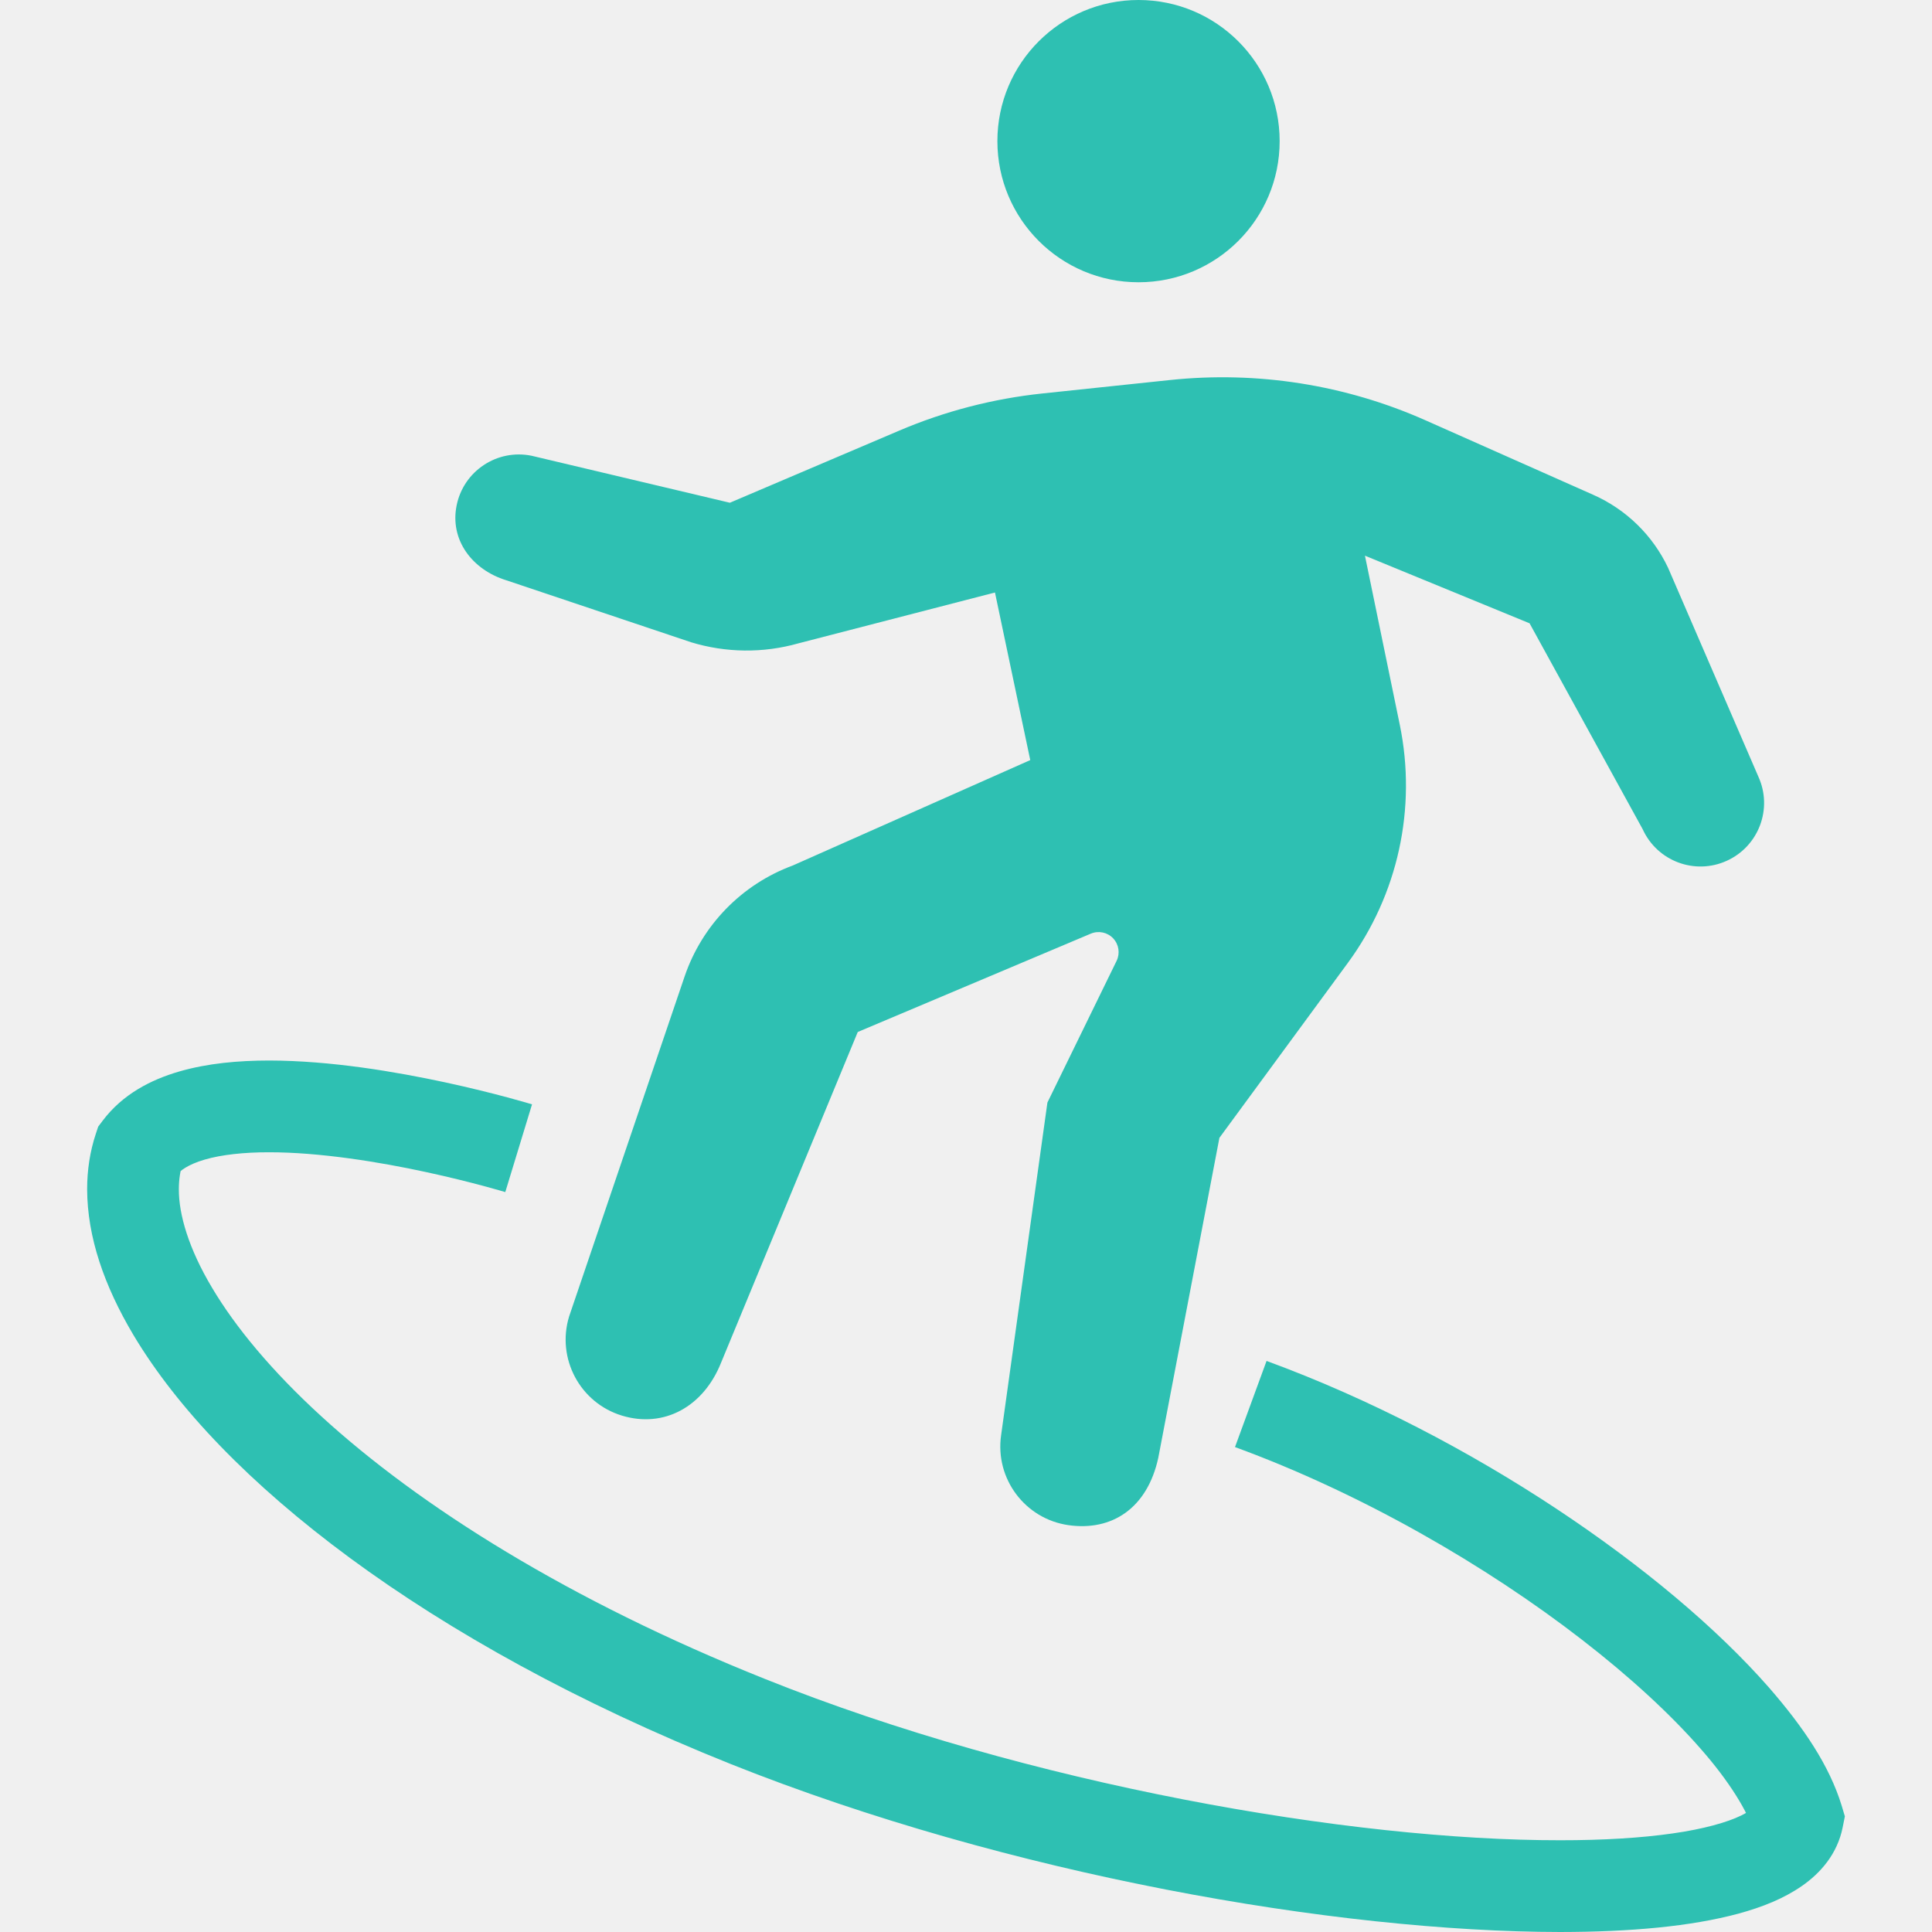
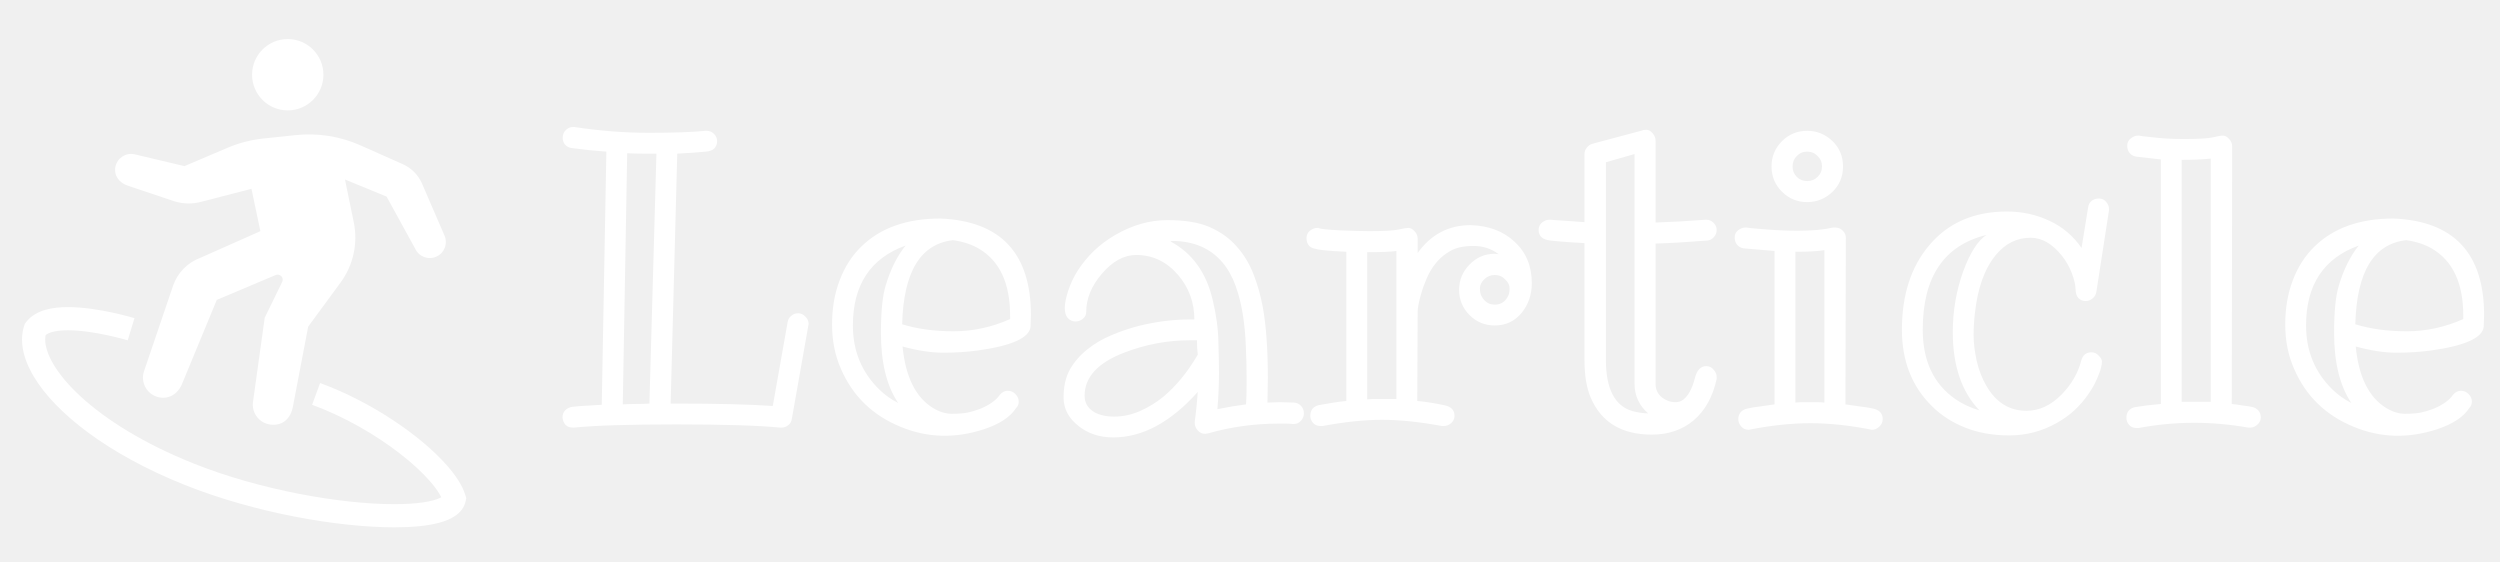
- <svg xmlns="http://www.w3.org/2000/svg" version="1.1" id="_x32_" x="0px" y="0px" viewBox="0 0 512 512" style="width: 256px; height: 256px; opacity: 1;" xml:space="preserve">
-   <style type="text/css">
- 	.st0{fill:#4B4B4B;}
- </style>
-   <g>
-     <path class="st0" d="M140.994,292.662c-0.228-0.073-9.597-2.922-22.883-5.798c-13.304-2.857-30.442-5.788-46.806-5.817   c-8.2,0.019-16.244,0.722-23.823,2.914c-7.506,2.182-14.975,6.017-20.27,13.03l-1.188,1.58l-0.621,1.872   c-1.571,4.712-2.31,9.678-2.31,14.7c0.036,12.665,4.502,25.558,12.226,38.579c11.651,19.522,30.928,39.62,57.417,59.152   c26.499,19.504,60.256,38.35,100.981,54.64C267.314,496.88,354.224,511.936,413.475,512c18.664-0.027,34.571-1.46,47.236-4.867   c6.337-1.744,11.943-3.944,16.865-7.368c2.456-1.717,4.748-3.78,6.666-6.365c1.917-2.566,3.406-5.707,4.072-9.076l0.594-2.968   l-0.868-2.913c-3.25-10.555-10.034-20.637-19.23-31.21c-13.824-15.752-33.42-32.224-56.431-47.454   c-23.001-15.204-49.39-29.092-76.728-39.118l-8.365,22.828c33.685,12.327,66.703,31.484,91.996,51.089   c12.646,9.779,23.376,19.686,31.246,28.681c7.898,8.93,12.802,17.157,14.226,22.17l11.642-3.488l-11.916-2.384l2.118,0.42   l-1.972-0.895l-0.146,0.475l2.118,0.42l-1.972-0.895l0.831,0.375l-0.749-0.538l-0.082,0.164l0.831,0.375l-0.749-0.538   c0.019,0.036-0.95,1.104-3.36,2.246c-3.57,1.753-9.935,3.57-18.144,4.721c-8.227,1.178-18.317,1.808-29.731,1.799   c-55.28,0.073-140.756-14.674-210.737-42.743c-52.011-20.792-91.585-45.802-117.664-69.68   c-13.039-11.925-22.681-23.567-28.863-33.977c-6.227-10.409-8.848-19.486-8.812-26.142c0-2.666,0.384-4.958,1.069-7.013   l-11.532-3.844l9.724,7.296c0.931-1.297,3.205-3.004,7.606-4.282c4.319-1.27,10.354-1.954,17.039-1.936   c13.414-0.018,29.356,2.584,41.674,5.26c6.173,1.333,11.46,2.676,15.176,3.671c1.862,0.502,3.323,0.914,4.31,1.196l1.114,0.329   l0.329,0.092L140.994,292.662z" style="fill: rgb(46, 192, 178);" />
-     <circle class="st0" cx="301.72" cy="37.401" r="37.401" style="fill: rgb(46, 192, 178);" />
-     <path class="st0" d="M465.988,205.825l-23.924-55.344c-4.072-8.61-11.103-15.477-19.814-19.34l-44.487-19.76   c-21.221-9.423-44.56-13.102-67.662-10.674l-33.803,3.561c-13.094,1.379-25.932,4.702-38.04,9.871l-44.835,19.093l-52.559-12.456   c-9.113-1.853-18.006,4.037-19.85,13.15c-1.862,9.113,4.072,17.047,13.148,19.85l48.979,16.428c9.26,2.821,19.12,2.93,28.434,0.292   l52.102-13.477l9.35,44.414l-62.95,27.941c-13.496,4.986-24.015,15.788-28.654,29.412l-30.607,90.106   c-3.378,11.113,2.885,22.874,14.007,26.261c11.122,3.378,21.586-2.319,26.261-14.007l36.232-87.659l61.763-26.061   c2.045-0.858,4.401-0.365,5.917,1.242c1.516,1.606,1.881,3.98,0.914,5.971l-18.336,37.548l-12.272,88.17   c-1.644,11.505,6.338,22.17,17.842,23.824c11.505,1.644,20.911-4.465,23.814-17.852l16.198-84.791l34.004-46.314   c13.332-18.134,18.336-41.063,13.806-63.105l-9.241-44.86l43.628,17.924l29.968,54.559c3.854,8.482,13.824,12.226,22.299,8.373   C466.098,224.26,469.841,214.289,465.988,205.825z" style="fill: rgb(46, 192, 178);" />
-   </g>
+ <svg xmlns="http://www.w3.org/2000/svg" width="512" height="115" viewBox="0 0 512 115" fill="none">
+   <path d="M134.436 31.465C134.436 31.465 133.438 31.465 131.441 31.465C130.484 31.465 129.486 31.438 128.447 31.383L127.545 82.816C128.42 82.762 129.309 82.734 130.211 82.734C131.141 82.734 132.07 82.707 133 82.652L134.436 31.465ZM165.607 66.328L162.162 85.811C162.08 86.357 161.834 86.781 161.424 87.082C161.014 87.41 160.549 87.574 160.029 87.574H159.783C155.299 87.137 148.217 86.918 138.537 86.918C128.803 86.918 121.803 87.137 117.537 87.574H117.373C116.088 87.574 115.363 86.877 115.199 85.482C115.199 84.936 115.377 84.457 115.732 84.047C116.115 83.637 116.635 83.391 117.291 83.309C117.975 83.227 118.822 83.158 119.834 83.103C120.873 83.049 122.008 82.981 123.238 82.898L124.182 31.055C121.83 30.891 119.451 30.645 117.045 30.316C116.498 30.234 116.047 29.988 115.691 29.578C115.363 29.168 115.213 28.662 115.24 28.061C115.295 27.432 115.527 26.939 115.938 26.584C116.348 26.201 116.826 26.01 117.373 26.01H117.619C122.814 26.803 127.914 27.199 132.918 27.199C137.922 27.199 141.791 27.062 144.525 26.789H144.689C145.318 26.789 145.838 27.008 146.248 27.445C146.658 27.855 146.863 28.348 146.863 28.922C146.863 29.496 146.672 29.988 146.289 30.398C145.906 30.781 145.318 31 144.525 31.055C142.885 31.219 140.943 31.355 138.701 31.465L137.348 82.652H138.537C146.877 82.652 153.453 82.816 158.266 83.144L161.301 66C161.383 65.453 161.629 65.016 162.039 64.688C162.449 64.332 162.928 64.154 163.475 64.154C164.021 64.154 164.514 64.387 164.951 64.852C165.389 65.289 165.607 65.781 165.607 66.328ZM185.459 50.291C178.268 52.889 174.672 58.344 174.672 66.656C174.672 71.879 176.477 76.254 180.086 79.781C181.207 80.875 182.492 81.791 183.941 82.529C181.59 79.029 180.414 74.244 180.414 68.174C180.414 63.881 180.729 60.682 181.357 58.576C182.342 55.24 183.709 52.478 185.459 50.291ZM184.762 66.41C187.824 67.367 191.338 67.846 195.303 67.846C199.268 67.846 203.123 67.012 206.869 65.344V64.647C206.869 58.029 204.75 53.463 200.512 50.947C199.035 50.072 197.258 49.484 195.18 49.184C188.508 49.949 185.035 55.691 184.762 66.41ZM211.135 64.564L211.053 66.943C210.779 69.213 207.17 70.826 200.225 71.783C198.01 72.084 195.658 72.234 193.17 72.234C190.709 72.234 187.934 71.811 184.844 70.963C185.445 77.17 187.523 81.367 191.078 83.555C192.391 84.348 193.676 84.744 194.934 84.744C196.219 84.744 197.299 84.662 198.174 84.498C199.049 84.307 199.91 84.047 200.758 83.719C202.672 82.926 204.012 81.969 204.777 80.848C205.242 80.301 205.775 80.027 206.377 80.027C207.006 80.027 207.539 80.26 207.977 80.725C208.414 81.162 208.633 81.668 208.633 82.242C208.633 82.789 208.455 83.227 208.1 83.555C206.924 85.387 204.736 86.836 201.537 87.902C195.604 89.844 189.902 89.68 184.434 87.41C178.691 85.059 174.617 81.094 172.211 75.516C171.008 72.781 170.406 69.76 170.406 66.451C170.406 63.115 170.926 60.094 171.965 57.387C173.004 54.652 174.48 52.355 176.395 50.496C180.305 46.668 185.705 44.754 192.596 44.754C204.955 45.273 211.135 51.877 211.135 64.564ZM245.301 72.644C245.191 71.715 245.137 70.731 245.137 69.691H243.619C239.135 69.691 234.732 70.512 230.412 72.152C224.889 74.231 222.127 77.197 222.127 81.053C222.127 82.475 222.77 83.582 224.055 84.375C225.121 85.004 226.516 85.318 228.238 85.318C229.961 85.318 231.684 84.949 233.406 84.211C235.156 83.445 236.77 82.461 238.246 81.258C240.871 79.07 243.223 76.199 245.301 72.644ZM255.186 82.816C255.268 81.996 255.309 80.356 255.309 77.894C255.309 75.434 255.254 73.096 255.145 70.881C255.062 68.639 254.857 66.478 254.529 64.4C254.201 62.322 253.709 60.367 253.053 58.535C252.396 56.703 251.508 55.117 250.387 53.777C247.898 50.824 244.439 49.348 240.01 49.348C239.928 49.348 239.859 49.375 239.805 49.43C239.75 49.457 239.682 49.471 239.6 49.471H239.764C244.166 51.85 247.023 55.801 248.336 61.324C249.074 64.359 249.471 67.244 249.525 69.978C249.607 72.686 249.648 74.818 249.648 76.377C249.648 78.838 249.539 81.312 249.32 83.801C251.289 83.391 253.244 83.062 255.186 82.816ZM262.076 82.365L265.029 82.447C265.631 82.502 266.109 82.734 266.465 83.144C266.848 83.555 267.039 84.061 267.039 84.662C267.039 85.236 266.834 85.742 266.424 86.18C266.041 86.617 265.549 86.836 264.947 86.836H264.783C264.318 86.781 263.84 86.754 263.348 86.754H261.912C256.908 86.754 252.068 87.424 247.393 88.764L246.818 88.846C246.189 88.846 245.67 88.6 245.26 88.107C244.877 87.643 244.686 87.164 244.686 86.672V86.344C244.686 86.289 244.754 85.742 244.891 84.703C245.027 83.637 245.164 82.16 245.301 80.273C239.75 86.481 233.98 89.584 227.992 89.584C225.23 89.584 222.879 88.818 220.938 87.287C218.859 85.674 217.82 83.719 217.82 81.422C217.82 79.125 218.258 77.197 219.133 75.639C220.035 74.08 221.211 72.727 222.66 71.578C224.109 70.402 225.75 69.432 227.582 68.666C229.441 67.873 231.328 67.231 233.242 66.738C236.797 65.863 240.256 65.426 243.619 65.426H244.604C244.604 61.953 243.496 58.918 241.281 56.32C238.93 53.586 236.072 52.219 232.709 52.219C230.193 52.219 227.842 53.504 225.654 56.074C223.521 58.562 222.455 61.174 222.455 63.908C222.455 64.455 222.223 64.92 221.758 65.303C221.32 65.658 220.814 65.836 220.24 65.836C219.666 65.836 219.16 65.617 218.723 65.18C218.285 64.715 218.066 64.018 218.066 63.088C218.066 62.158 218.299 60.982 218.764 59.56C219.229 58.111 219.898 56.703 220.773 55.336C221.676 53.941 222.756 52.629 224.014 51.398C225.299 50.168 226.762 49.074 228.402 48.117C231.902 46.094 235.457 45.082 239.066 45.082C242.703 45.082 245.602 45.56 247.762 46.518C249.949 47.475 251.768 48.773 253.217 50.414C254.693 52.055 255.855 53.955 256.703 56.115C257.551 58.275 258.193 60.559 258.631 62.965C259.314 66.738 259.656 71.564 259.656 77.443L259.574 82.447L262.076 82.365ZM285.988 51.398C284.949 51.562 283.062 51.645 280.328 51.645H280V81.791C280.52 81.736 281.025 81.709 281.518 81.709C281.518 81.709 283.008 81.709 285.988 81.709V51.398ZM308.916 60.504C309.08 60.148 309.162 59.656 309.162 59.027C309.162 58.398 308.861 57.797 308.26 57.223C307.686 56.621 306.975 56.32 306.127 56.32C305.279 56.32 304.555 56.621 303.953 57.223C303.379 57.797 303.092 58.398 303.092 59.027C303.092 59.656 303.174 60.148 303.338 60.504C303.502 60.859 303.721 61.188 303.994 61.488C304.568 62.09 305.279 62.391 306.127 62.391C307.412 62.391 308.342 61.762 308.916 60.504ZM290.336 51.809C293.07 48.008 296.68 46.107 301.164 46.107C304.883 46.217 307.891 47.352 310.188 49.512C312.539 51.672 313.715 54.502 313.715 58.002C313.715 60.326 313.031 62.336 311.664 64.031C310.242 65.781 308.396 66.656 306.127 66.656C304.104 66.656 302.381 65.945 300.959 64.523C299.537 63.102 298.826 61.379 298.826 59.355C298.826 57.359 299.537 55.637 300.959 54.188C302.381 52.711 304.104 51.973 306.127 51.973C306.264 51.973 306.387 51.986 306.496 52.014C306.633 52.041 306.77 52.055 306.906 52.055C305.457 50.934 303.748 50.373 301.779 50.373C299.811 50.373 298.252 50.701 297.104 51.357C295.955 51.986 294.971 52.793 294.15 53.777C293.357 54.734 292.715 55.787 292.223 56.935C291.73 58.057 291.348 59.109 291.074 60.094C290.582 61.762 290.336 63.033 290.336 63.908L290.254 82.119C291.211 82.201 292.168 82.324 293.125 82.488C294.109 82.652 294.984 82.816 295.75 82.981C297.172 83.254 297.883 83.978 297.883 85.154C297.883 85.756 297.65 86.262 297.186 86.672C296.721 87.055 296.229 87.246 295.709 87.246H295.299C290.732 86.398 286.645 85.975 283.035 85.975C279.48 85.975 275.42 86.398 270.854 87.246H270.443C269.814 87.246 269.309 87.041 268.926 86.631C268.543 86.193 268.352 85.715 268.352 85.195C268.352 84.019 268.912 83.281 270.033 82.981C270.99 82.816 271.947 82.652 272.904 82.488C273.861 82.324 274.805 82.201 275.734 82.119V51.562C272.125 51.398 270.02 51.193 269.418 50.947C268.871 50.893 268.42 50.674 268.064 50.291C267.736 49.881 267.572 49.375 267.572 48.773C267.572 48.145 267.805 47.639 268.27 47.256C268.762 46.873 269.254 46.682 269.746 46.682H270.033C270.225 46.873 271.674 47.037 274.381 47.174C277.115 47.283 279.125 47.338 280.41 47.338C283.445 47.338 285.441 47.228 286.398 47.01C287.355 46.791 288.039 46.682 288.449 46.682C288.887 46.682 289.311 46.914 289.721 47.379C290.131 47.816 290.336 48.309 290.336 48.855V51.809ZM337.545 84.662C335.686 83.049 334.756 81.025 334.756 78.592V31.547L328.891 33.228V73.711C328.891 79.672 330.723 83.172 334.387 84.211C335.426 84.484 336.479 84.635 337.545 84.662ZM339.062 45.574C342.453 45.465 345.857 45.273 349.275 45H349.439C350.041 45 350.547 45.219 350.957 45.656C351.367 46.066 351.572 46.545 351.572 47.092C351.572 47.639 351.381 48.131 350.998 48.568C350.643 48.978 350.191 49.211 349.645 49.266C345.461 49.594 341.934 49.799 339.062 49.881V78.592C339.062 80.232 339.896 81.394 341.564 82.078C342.029 82.269 342.562 82.365 343.164 82.365C343.793 82.365 344.34 82.174 344.805 81.791C345.297 81.381 345.707 80.875 346.035 80.273C346.473 79.481 346.828 78.551 347.102 77.484C347.512 75.816 348.291 74.982 349.439 74.982C350.068 74.982 350.574 75.228 350.957 75.721C351.367 76.186 351.572 76.664 351.572 77.156V77.607C350.779 81.244 349.221 84.061 346.896 86.057C344.572 88.025 341.701 89.01 338.283 89.01C332.104 89.01 327.934 86.481 325.773 81.422C324.926 79.453 324.502 76.883 324.502 73.711V49.799C323.271 49.717 322.027 49.635 320.77 49.553C319.539 49.471 318.473 49.375 317.57 49.266C315.93 49.102 315.109 48.377 315.109 47.092C315.109 46.463 315.342 45.957 315.807 45.574C316.299 45.191 316.791 45 317.283 45H317.447L324.502 45.492V31.547C324.502 31.082 324.652 30.658 324.953 30.275C325.254 29.865 325.637 29.592 326.102 29.455L336.355 26.707C336.465 26.625 336.738 26.584 337.176 26.584C337.641 26.584 338.064 26.816 338.447 27.281C338.857 27.746 339.062 28.252 339.062 28.799V45.574ZM373.639 51.234C372.244 51.453 370.371 51.562 368.02 51.562H367.691V82.447C368.211 82.393 368.717 82.365 369.209 82.365C370.193 82.365 371.055 82.365 371.793 82.365C372.531 82.365 373.146 82.393 373.639 82.447V51.234ZM373.146 34.09C373.146 33.242 372.846 32.531 372.244 31.957C371.67 31.355 370.959 31.055 370.111 31.055C369.264 31.055 368.553 31.355 367.979 31.957C367.404 32.531 367.117 33.242 367.117 34.09C367.117 34.938 367.404 35.648 367.979 36.223C368.553 36.797 369.264 37.084 370.111 37.084C370.959 37.084 371.67 36.797 372.244 36.223C372.846 35.648 373.146 34.938 373.146 34.09ZM383.4 88.025C378.889 87.123 374.678 86.672 370.768 86.672C366.857 86.672 362.646 87.123 358.135 88.025C357.506 88.025 356.986 87.793 356.576 87.328C356.193 86.863 356.002 86.371 356.002 85.852C356.002 85.332 356.152 84.867 356.453 84.457C356.781 84.047 357.301 83.773 358.012 83.637C358.75 83.473 359.598 83.336 360.555 83.227C361.539 83.09 362.496 82.953 363.426 82.816V51.398L357.109 50.865C356.562 50.783 356.111 50.537 355.756 50.127C355.428 49.717 355.264 49.211 355.264 48.609C355.264 47.98 355.51 47.488 356.002 47.133C356.494 46.777 356.973 46.6 357.438 46.6H357.684C357.711 46.6 358.025 46.641 358.627 46.723C359.229 46.777 360.008 46.846 360.965 46.928C363.562 47.147 365.941 47.256 368.102 47.256C371.109 47.256 373.543 47.037 375.402 46.6H375.854C376.482 46.6 377.002 46.818 377.412 47.256C377.822 47.666 378.027 48.145 378.027 48.691L377.945 82.816C378.902 82.953 379.859 83.09 380.816 83.227C381.801 83.336 382.676 83.473 383.441 83.637C384.863 83.91 385.574 84.635 385.574 85.811C385.574 86.439 385.342 86.959 384.877 87.369C384.412 87.807 383.92 88.025 383.4 88.025ZM377.453 34.09C377.453 36.141 376.742 37.863 375.32 39.258C373.844 40.68 372.107 41.391 370.111 41.391C368.088 41.391 366.365 40.68 364.943 39.258C363.521 37.836 362.811 36.113 362.811 34.09C362.811 32.066 363.521 30.344 364.943 28.922C366.365 27.5 368.088 26.789 370.111 26.789C372.107 26.789 373.844 27.5 375.32 28.922C376.742 30.316 377.453 32.039 377.453 34.09ZM405.385 84.047C401.748 80.246 399.93 74.9 399.93 68.01C399.93 63.69 400.641 59.547 402.062 55.582C403.457 51.781 405.043 49.293 406.82 48.117C398.125 50.25 393.777 56.717 393.777 67.518C393.777 73.889 395.992 78.619 400.422 81.709C401.871 82.721 403.525 83.5 405.385 84.047ZM429.338 59.766C429.256 60.312 428.996 60.764 428.559 61.119C428.148 61.475 427.67 61.652 427.123 61.652C426.576 61.652 426.098 61.461 425.688 61.078C425.305 60.695 425.1 60.066 425.072 59.191C425.045 58.289 424.785 57.195 424.293 55.91C423.801 54.625 423.131 53.449 422.283 52.383C420.314 49.922 418.182 48.691 415.885 48.691C413.068 48.691 410.689 49.867 408.748 52.219C406.424 55.035 404.988 59.068 404.441 64.318C404.277 65.713 404.195 67.176 404.195 68.707C404.195 70.211 404.4 71.92 404.811 73.834C405.248 75.748 405.904 77.457 406.779 78.961C408.748 82.406 411.496 84.129 415.023 84.129C417.648 84.129 420.055 83.008 422.242 80.766C424.238 78.715 425.564 76.432 426.221 73.916C426.521 72.74 427.219 72.152 428.312 72.152C428.914 72.152 429.42 72.385 429.83 72.85C430.268 73.287 430.486 73.684 430.486 74.039C430.486 74.394 430.418 74.832 430.281 75.352C430.172 75.844 429.885 76.623 429.42 77.689C428.955 78.756 428.34 79.822 427.574 80.889C426.836 81.955 425.934 82.994 424.867 84.006C423.801 84.99 422.584 85.865 421.217 86.631C418.182 88.326 414.955 89.174 411.537 89.174C408.146 89.174 405.125 88.641 402.473 87.574C399.82 86.535 397.537 85.059 395.623 83.144C391.549 79.125 389.512 73.916 389.512 67.518C389.512 60.408 391.371 54.652 395.09 50.25C398.973 45.629 404.277 43.318 411.004 43.318C414.121 43.318 417.02 43.947 419.699 45.205C422.379 46.435 424.58 48.295 426.303 50.783L427.656 42.416C427.738 41.897 427.971 41.473 428.354 41.145C428.764 40.816 429.27 40.652 429.871 40.652C430.473 40.652 430.965 40.885 431.348 41.35C431.73 41.815 431.922 42.279 431.922 42.744V43.072L429.338 59.766ZM452.758 32.49C450.98 32.654 449.107 32.736 447.139 32.736H446.811V82.283H452.758V32.49ZM442.545 32.654L437.5 32.08C436.953 31.998 436.502 31.752 436.146 31.342C435.818 30.932 435.654 30.426 435.654 29.824C435.654 29.195 435.9 28.703 436.393 28.348C436.885 27.965 437.363 27.773 437.828 27.773H438.074C438.102 27.773 438.348 27.814 438.812 27.896C439.277 27.951 439.906 28.02 440.699 28.102C442.668 28.348 444.842 28.471 447.221 28.471C450.146 28.471 452.115 28.361 453.127 28.143C454.139 27.896 454.85 27.773 455.26 27.773C455.697 27.773 456.121 28.006 456.531 28.471C456.941 28.908 457.146 29.4 457.146 29.947L457.064 82.734C457.83 82.816 458.432 82.898 458.869 82.981C459.334 83.035 459.717 83.09 460.018 83.144C460.346 83.172 460.756 83.24 461.248 83.35C461.768 83.459 462.191 83.705 462.52 84.088C462.848 84.471 463.012 84.949 463.012 85.523C463.012 86.07 462.779 86.549 462.314 86.959C461.877 87.369 461.385 87.574 460.838 87.574H460.428C452.854 86.234 445.375 86.262 437.992 87.656H437.582C436.898 87.656 436.379 87.438 436.023 87C435.668 86.59 435.49 86.111 435.49 85.564C435.49 84.416 436.051 83.691 437.172 83.391C438.812 83.117 440.604 82.898 442.545 82.734V32.654ZM483.068 50.291C475.877 52.889 472.281 58.344 472.281 66.656C472.281 71.879 474.086 76.254 477.695 79.781C478.816 80.875 480.102 81.791 481.551 82.529C479.199 79.029 478.023 74.244 478.023 68.174C478.023 63.881 478.338 60.682 478.967 58.576C479.951 55.24 481.318 52.478 483.068 50.291ZM482.371 66.41C485.434 67.367 488.947 67.846 492.912 67.846C496.877 67.846 500.732 67.012 504.479 65.344V64.647C504.479 58.029 502.359 53.463 498.121 50.947C496.645 50.072 494.867 49.484 492.789 49.184C486.117 49.949 482.645 55.691 482.371 66.41ZM508.744 64.564L508.662 66.943C508.389 69.213 504.779 70.826 497.834 71.783C495.619 72.084 493.268 72.234 490.779 72.234C488.318 72.234 485.543 71.811 482.453 70.963C483.055 77.17 485.133 81.367 488.688 83.555C490 84.348 491.285 84.744 492.543 84.744C493.828 84.744 494.908 84.662 495.783 84.498C496.658 84.307 497.52 84.047 498.367 83.719C500.281 82.926 501.621 81.969 502.387 80.848C502.852 80.301 503.385 80.027 503.986 80.027C504.615 80.027 505.148 80.26 505.586 80.725C506.023 81.162 506.242 81.668 506.242 82.242C506.242 82.789 506.064 83.227 505.709 83.555C504.533 85.387 502.346 86.836 499.146 87.902C493.213 89.844 487.512 89.68 482.043 87.41C476.301 85.059 472.227 81.094 469.82 75.516C468.617 72.781 468.016 69.76 468.016 66.451C468.016 63.115 468.535 60.094 469.574 57.387C470.613 54.652 472.09 52.355 474.004 50.496C477.914 46.668 483.314 44.754 490.205 44.754C502.564 45.273 508.744 51.877 508.744 64.564Z" fill="white" />
+   <path d="M27.538 65.16C27.493 65.146 25.663 64.59 23.069 64.028C20.47 63.47 17.123 62.898 13.927 62.892C12.325 62.896 10.754 63.033 9.274 63.461C7.808 63.887 6.349 64.636 5.315 66.006L5.083 66.315L4.962 66.68C4.655 67.601 4.51 68.57 4.51 69.551C4.517 72.025 5.39 74.543 6.898 77.086C9.174 80.899 12.939 84.825 18.113 88.639C23.288 92.449 29.881 96.13 37.835 99.311C52.21 105.047 69.184 107.987 80.757 108C84.402 107.995 87.509 107.715 89.983 107.049C91.22 106.709 92.315 106.279 93.277 105.61C93.756 105.275 94.204 104.872 94.579 104.367C94.953 103.866 95.244 103.253 95.374 102.595L95.49 102.015L95.32 101.446C94.686 99.384 93.361 97.415 91.564 95.35C88.865 92.274 85.037 89.056 80.543 86.082C76.05 83.112 70.896 80.4 65.557 78.442L63.923 82.9C70.502 85.308 76.951 89.049 81.891 92.879C84.361 94.788 86.457 96.723 87.994 98.48C89.536 100.224 90.494 101.831 90.772 102.81L93.046 102.129L90.719 101.663L91.132 101.745L90.747 101.571L90.719 101.663L91.132 101.745L90.747 101.571L90.91 101.644L90.763 101.539L90.747 101.571L90.91 101.644L90.763 101.539C90.767 101.546 90.578 101.755 90.107 101.978C89.41 102.32 88.167 102.675 86.563 102.9C84.956 103.13 82.986 103.253 80.756 103.251C69.96 103.265 53.265 100.385 39.597 94.903C29.439 90.842 21.709 85.957 16.616 81.293C14.069 78.964 12.186 76.691 10.978 74.657C9.762 72.624 9.25 70.852 9.257 69.552C9.257 69.031 9.332 68.583 9.466 68.182L7.214 67.431L9.113 68.856C9.295 68.603 9.739 68.269 10.598 68.02C11.442 67.772 12.621 67.638 13.926 67.642C16.546 67.638 19.66 68.146 22.066 68.669C23.271 68.929 24.304 69.192 25.03 69.386C25.393 69.484 25.679 69.564 25.872 69.62L26.089 69.684L26.154 69.702L27.538 65.16Z" fill="white" />
+   <path d="M58.93 22.61C62.964 22.61 66.235 19.339 66.235 15.305C66.235 11.271 62.964 8 58.93 8C54.895 8 51.625 11.271 51.625 15.305C51.625 19.339 54.895 22.61 58.93 22.61Z" fill="white" />
+   <path d="M91.013 48.2L86.341 37.391C85.545 35.709 84.172 34.368 82.471 33.614L73.782 29.754C69.637 27.914 65.079 27.195 60.567 27.669L53.964 28.365C51.407 28.634 48.9 29.283 46.535 30.293L37.778 34.022L27.512 31.589C25.733 31.227 23.996 32.377 23.636 34.157C23.272 35.937 24.431 37.487 26.203 38.034L35.77 41.243C37.578 41.794 39.504 41.815 41.323 41.3L51.499 38.668L53.326 47.342L41.031 52.8C38.395 53.773 36.34 55.883 35.434 58.544L29.456 76.143C28.797 78.314 30.02 80.611 32.192 81.272C34.364 81.932 36.408 80.819 37.321 78.536L44.398 61.415L56.461 56.325C56.86 56.158 57.32 56.254 57.616 56.568C57.913 56.882 57.984 57.345 57.795 57.734L54.214 65.068L51.817 82.288C51.496 84.535 53.055 86.618 55.302 86.942C57.549 87.263 59.386 86.07 59.953 83.455L63.116 66.894L69.758 57.848C72.362 54.307 73.339 49.828 72.454 45.523L70.649 36.761L79.171 40.262L85.024 50.918C85.776 52.575 87.724 53.306 89.379 52.554C91.035 51.801 91.766 49.853 91.013 48.2Z" fill="white" />
</svg>
